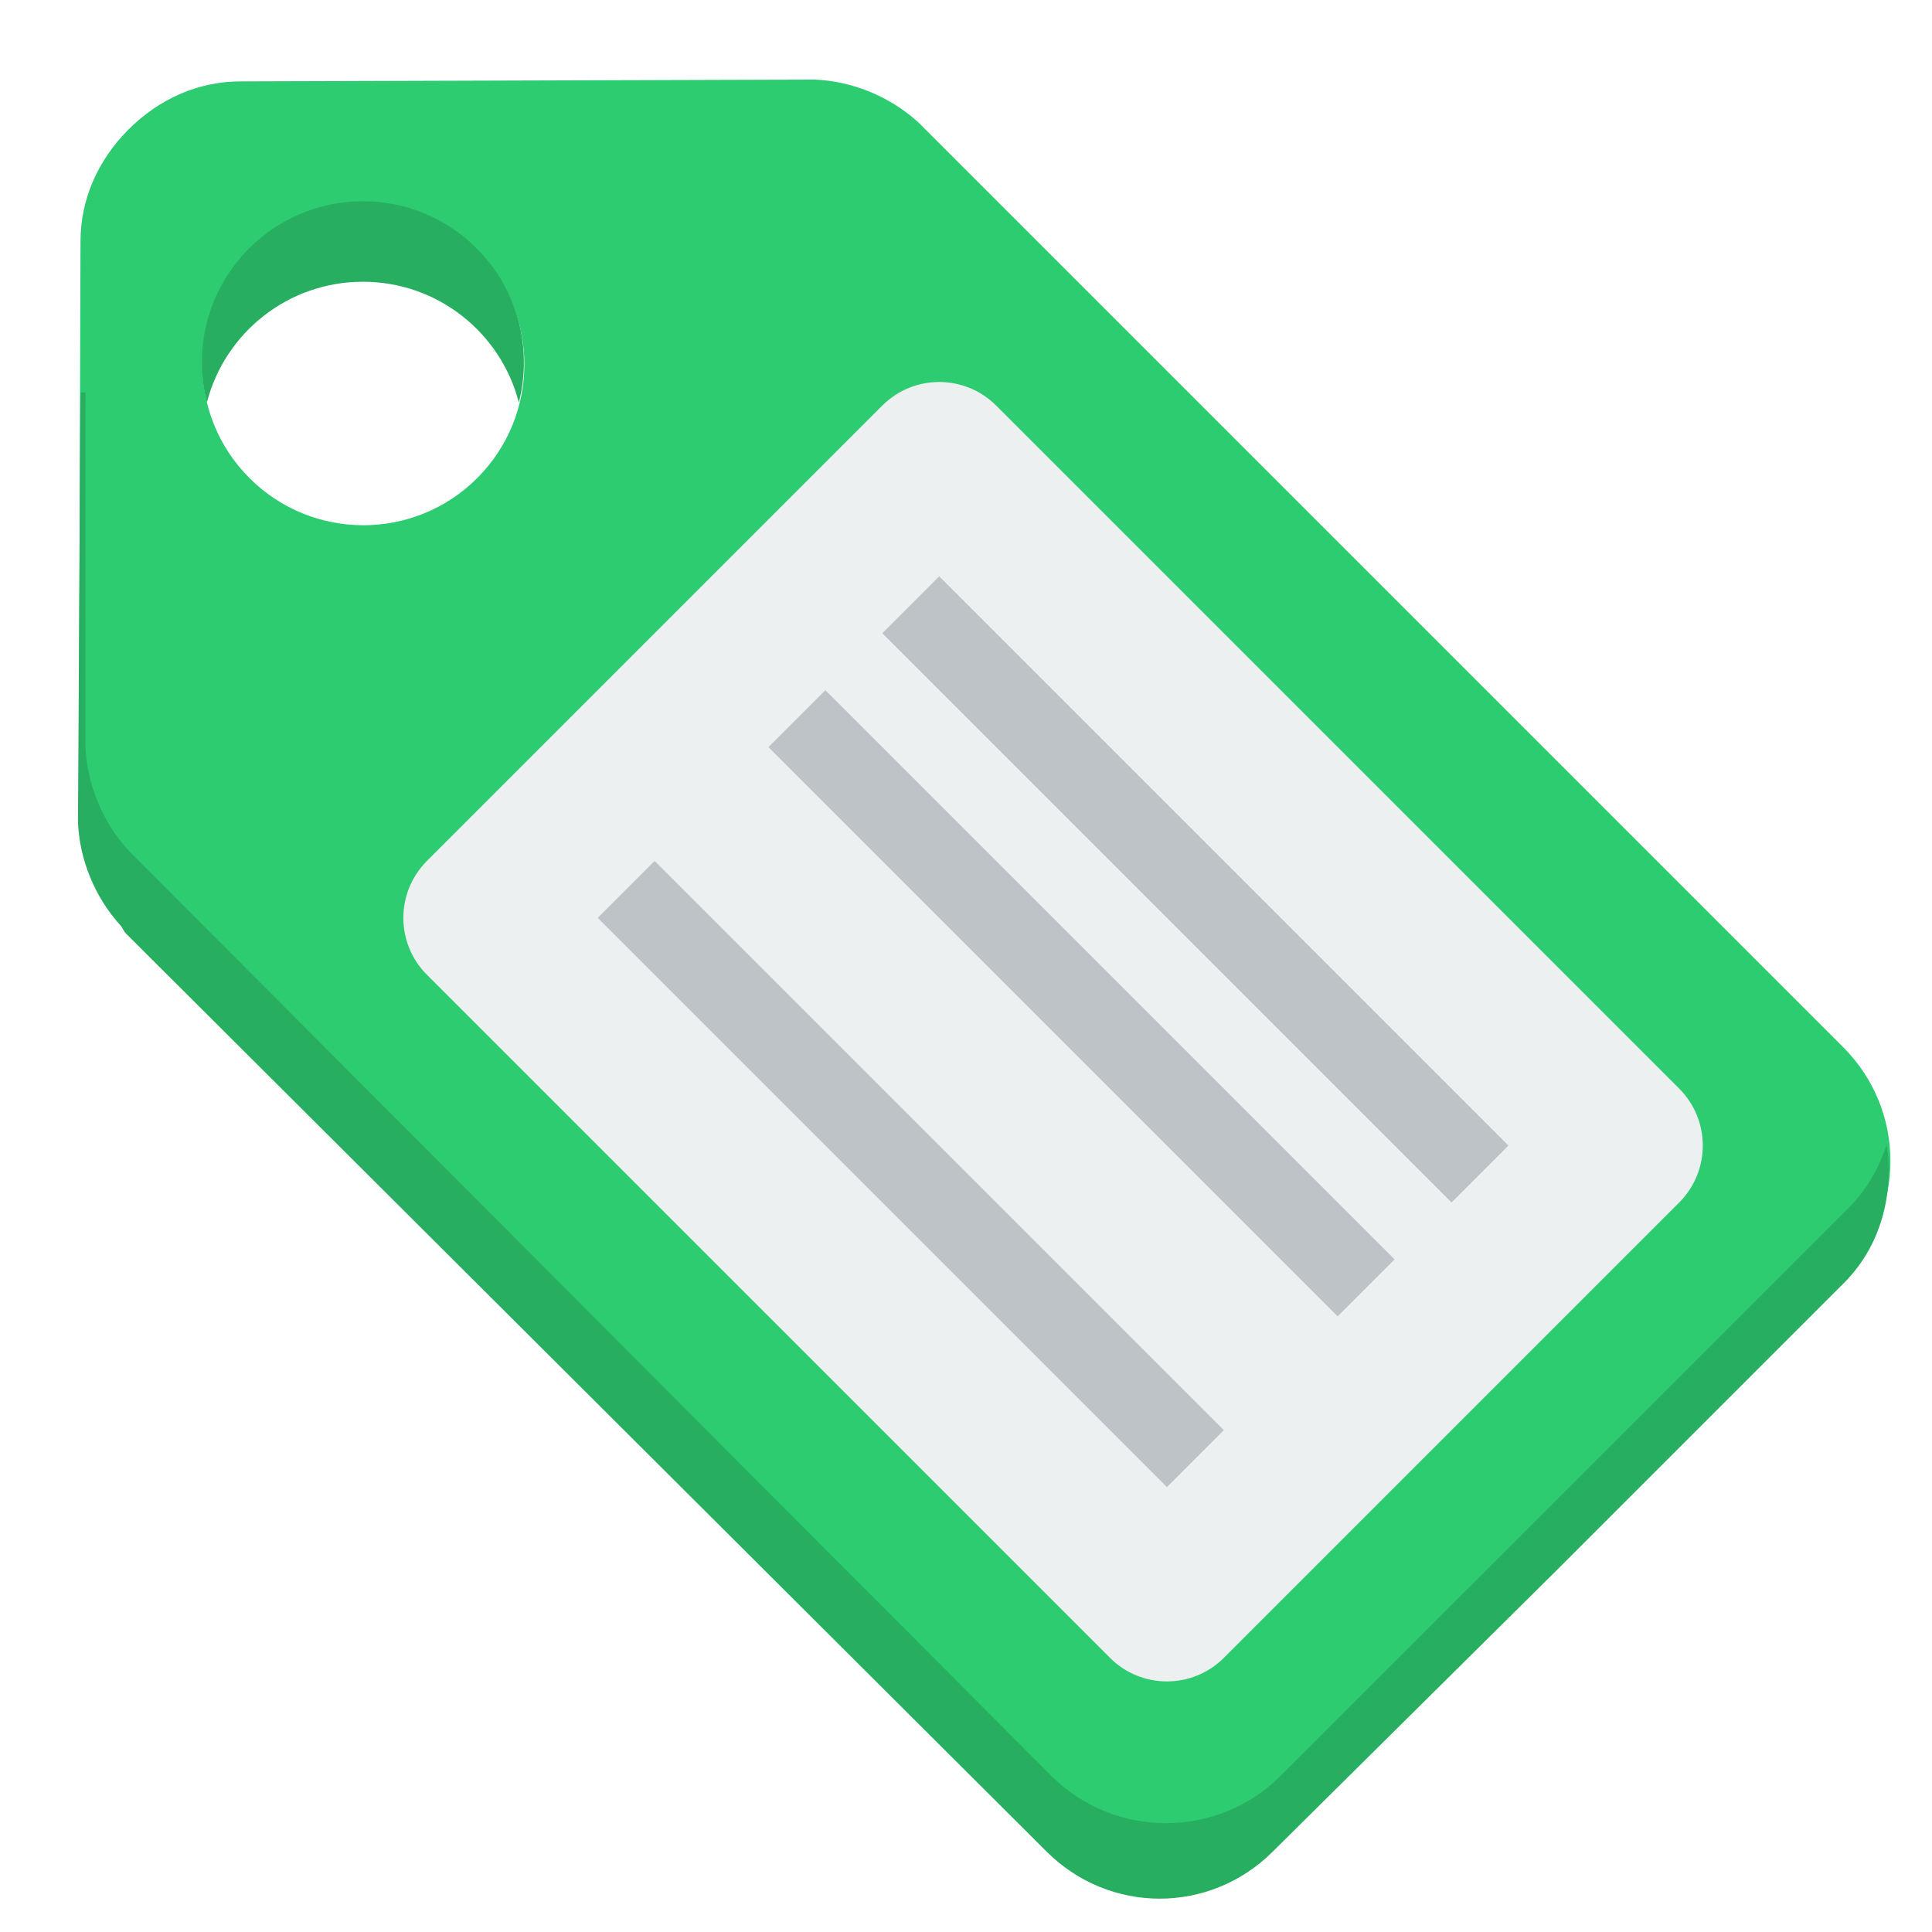
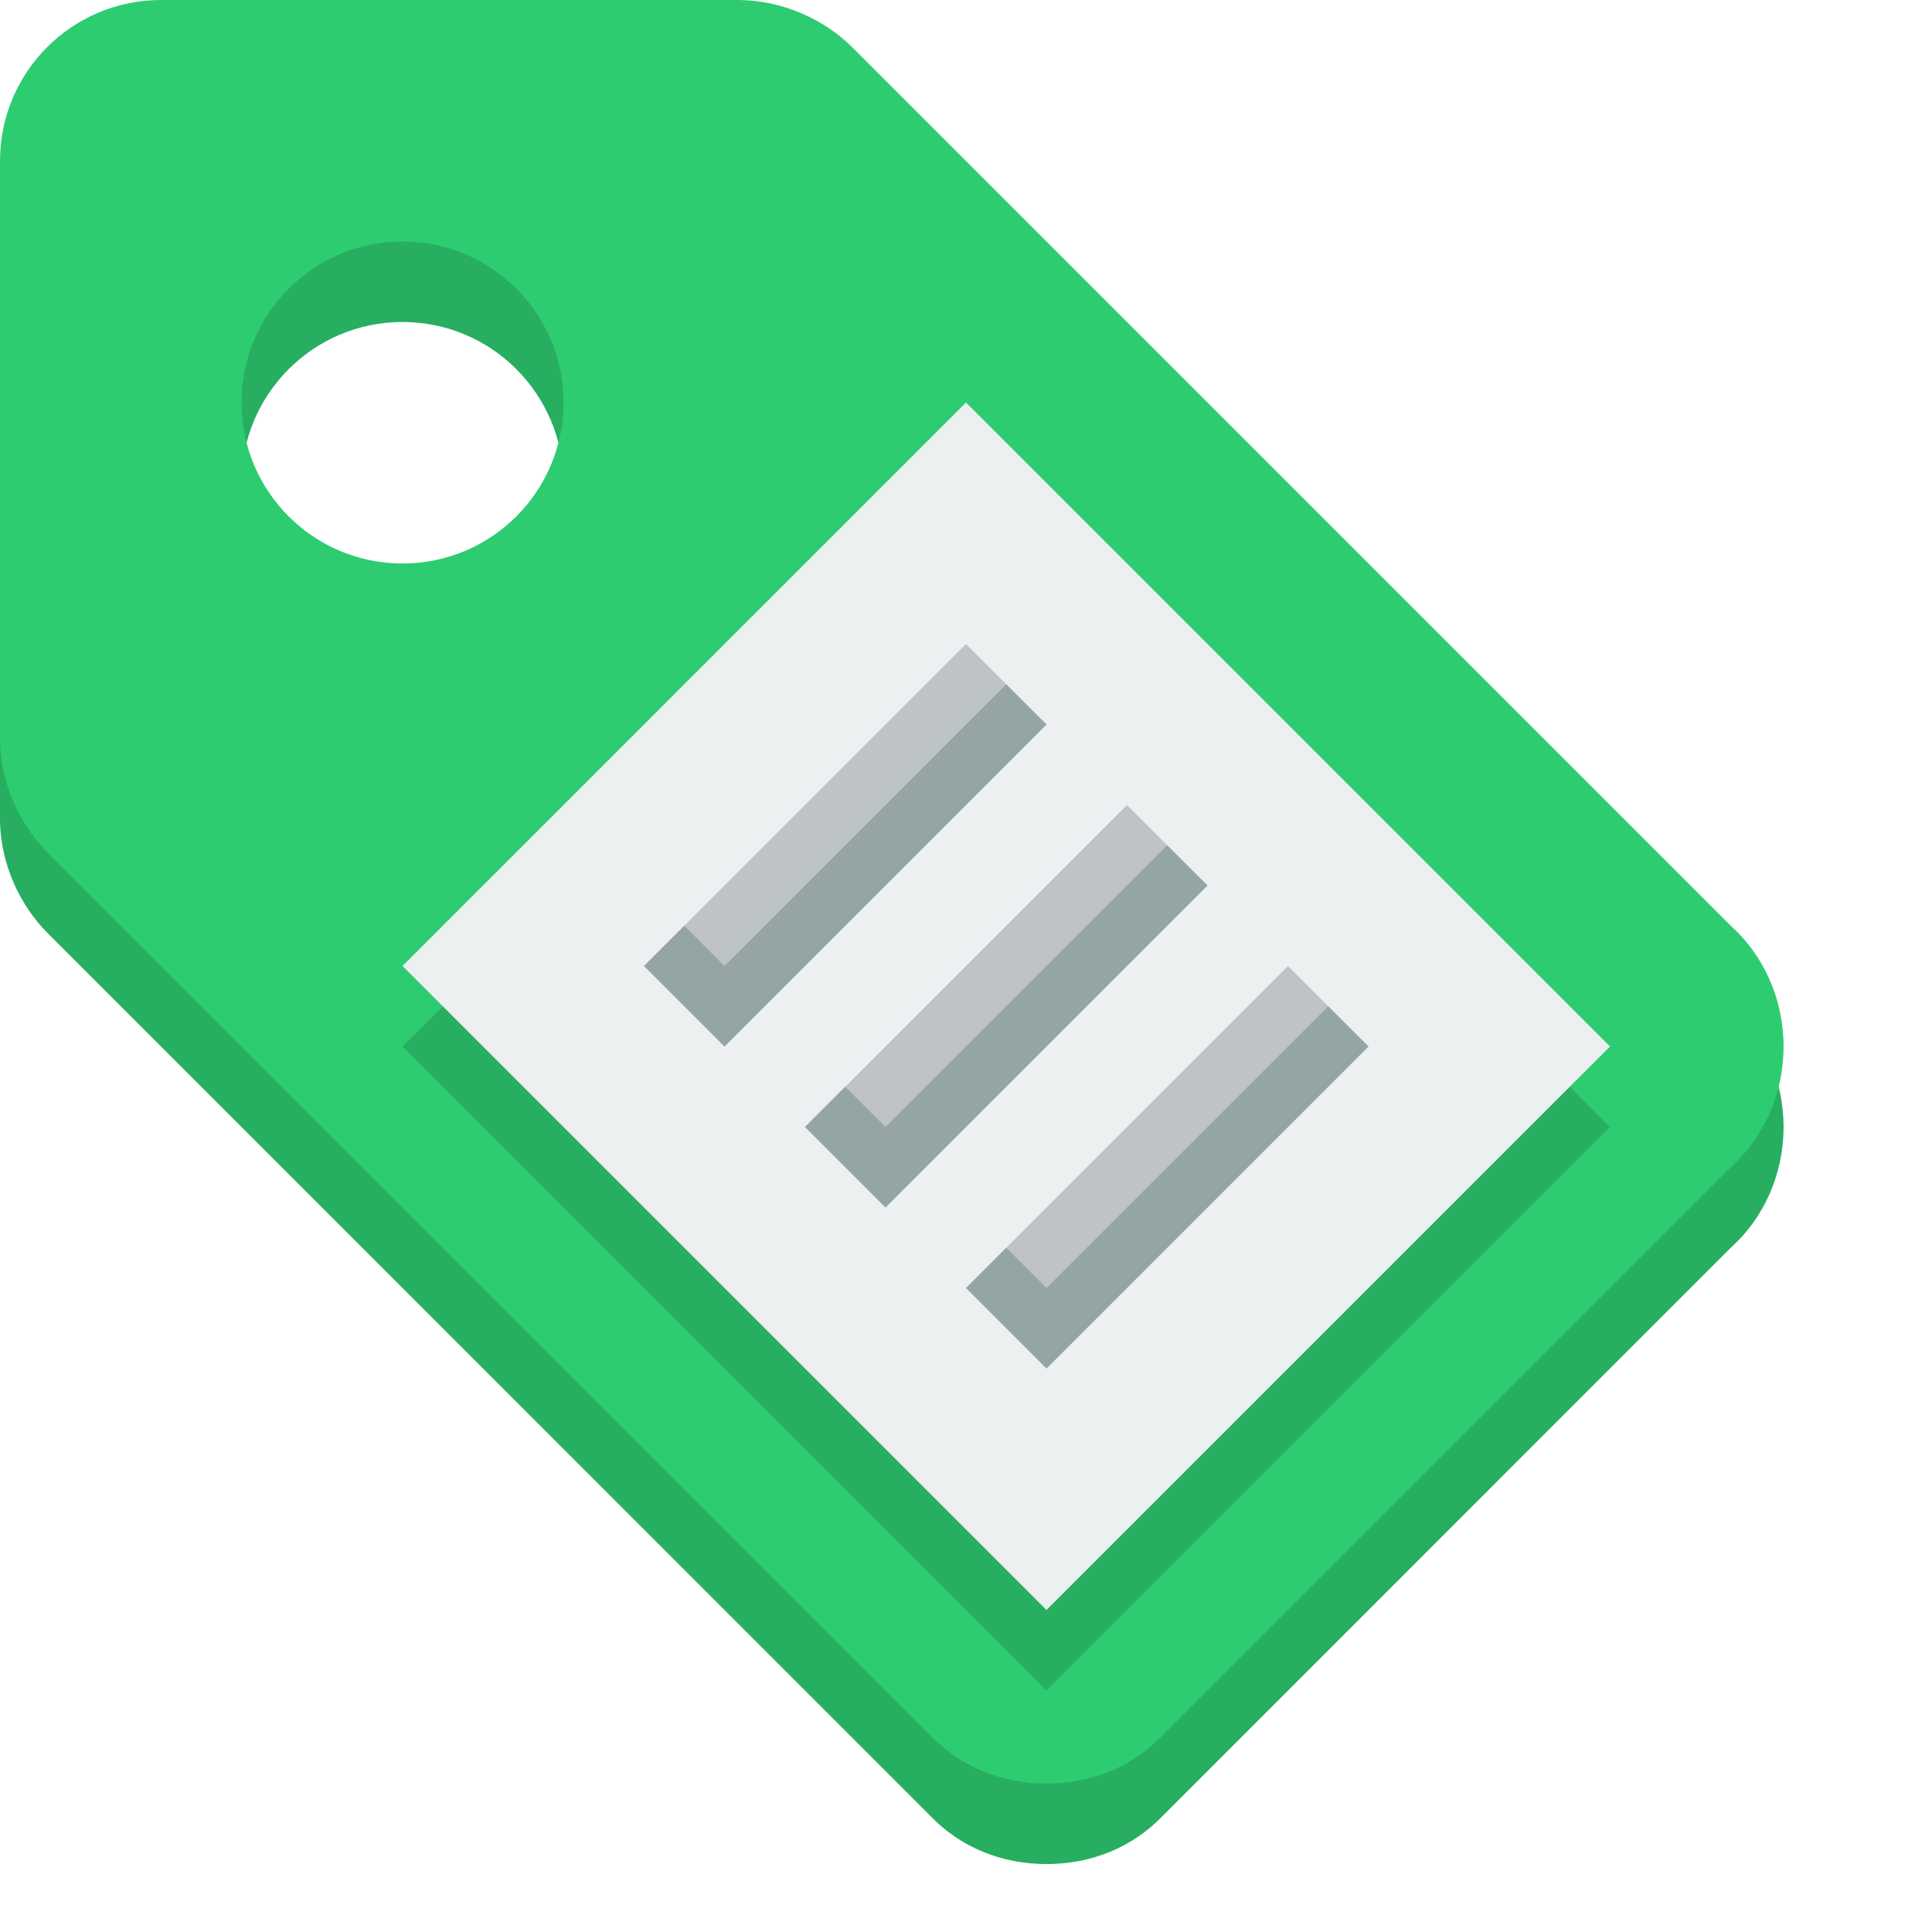
<svg xmlns="http://www.w3.org/2000/svg" version="1.1" width="24" height="24" id="svg2">
  <defs id="defs4" />
  <g transform="translate(0,-1028.362)" id="layer1">
-     <path style="fill:#2ecc71;fill-opacity:1;fill-rule:nonzero;stroke:none" d="M 1.597,1029.97 C 1.206,1030.361 1,1030.85 1,1031.362 L 0.978,1038.411 0.978,1038.499 C 0.997,1038.954 1.181,1039.422 1.508,1039.781 1.529,1039.804 1.552,1039.825 1.575,1039.848 L 12.999,1051.272 C 13.78,1052.053 15.046,1052.053 15.827,1051.272 L 19.363,1047.736 22.898,1044.201 C 23.679,1043.419 23.679,1042.153 22.898,1041.372 L 11.474,1029.948 C 11.452,1029.926 11.431,1029.903 11.408,1029.882 11.049,1029.555 10.58,1029.37 10.126,1029.351 L 10.038,1029.351 2.989,1029.373 C 2.477,1029.373 1.987,1029.58 1.597,1029.97 z M 3.099,1031.473 C 3.88,1030.692 5.147,1030.692 5.928,1031.473 6.709,1032.254 6.709,1033.52 5.928,1034.301 5.147,1035.082 3.88,1035.082 3.099,1034.301 2.318,1033.52 2.318,1032.254 3.099,1031.473 z" id="rect2991" />
-     <path style="fill:#27ae60;fill-opacity:1;fill-rule:nonzero;stroke:none" d="M 1 4.875 L 0.969 10.156 L 0.969 10.219 C 0.988 10.673 1.173 11.141 1.5 11.5 C 1.521 11.523 1.54 11.571 1.562 11.594 L 13 23 C 13.781 23.781 15.031 23.781 15.812 23 L 19.375 19.469 L 22.906 15.938 C 23.372 15.472 23.527 14.824 23.438 14.219 C 23.342 14.504 23.196 14.773 22.969 15 L 19.438 18.531 L 15.906 22.062 C 15.125 22.843 13.844 22.843 13.062 22.062 L 1.656 10.625 C 1.634 10.603 1.615 10.586 1.594 10.562 C 1.267 10.204 1.082 9.735 1.062 9.281 L 1.062 9.219 L 1.062 4.875 L 1 4.875 z " transform="translate(0,1028.362)" id="rect2991-1" />
-     <g id="g3947" transform="matrix(0.7071068,0.7071068,-0.7071068,0.7071068,751.5571,340.8866)">
-       <path id="path3901-2" d="M -33,1012.362 C -33.552,1012.362 -34,1012.81 -34,1013.362 L -34,1021.362 C -34,1021.914 -33.552,1022.362 -33,1022.362 L -21,1022.362 C -20.448,1022.362 -20,1021.914 -20,1021.362 L -20,1013.362 C -20,1012.81 -20.448,1012.362 -21,1012.362 L -33,1012.362 z" style="fill:#ecf0f1;fill-opacity:1;fill-rule:nonzero;stroke:none" />
-       <rect y="1014.362" x="-32" height="1" width="10" id="rect3914-6" style="fill:#bdc3c7;fill-opacity:1;fill-rule:nonzero;stroke:none" />
-       <rect y="1016.362" x="-32" height="1" width="10" id="rect3916-6" style="fill:#bdc3c7;fill-opacity:1;fill-rule:nonzero;stroke:none" />
-       <rect y="1019.362" x="-32" height="1" width="10" id="rect3918-8" style="fill:#bdc3c7;fill-opacity:1;fill-rule:nonzero;stroke:none" />
-     </g>
-     <path style="fill:#27ae60;fill-opacity:1;fill-rule:nonzero;stroke:none" d="M 4.508,1030.862 C 3.403,1030.862 2.508,1031.758 2.508,1032.862 2.508,1033.035 2.529,1033.202 2.57,1033.362 2.792,1032.499 3.576,1031.862 4.508,1031.862 5.44,1031.862 6.223,1032.499 6.445,1033.362 6.486,1033.202 6.508,1033.035 6.508,1032.862 6.508,1031.758 5.612,1030.862 4.508,1030.862 z" id="path2993" />
+     <path style="fill:#27ae60;fill-opacity:1;stroke:none" d="M 2,1029.362 C 0.895,1029.362 0,1030.258 0,1031.362 L 0,1038.518 0,1038.581 C 0.016,1039.108 0.246,1039.608 0.594,1039.956 L 11.562,1050.925 C 11.927,1051.304 12.433,1051.518 13,1051.518 13.567,1051.518 14.073,1051.304 14.438,1050.925 L 21.5,1043.862 C 21.908,1043.496 22.156,1042.953 22.156,1042.362 22.156,1041.771 21.908,1041.228 21.5,1040.862 L 10.594,1029.956 C 10.239,1029.601 9.727,1029.371 9.188,1029.362 L 9.156,1029.362 2,1029.362 z M 5,1032.362 C 6.105,1032.362 7,1033.258 7,1034.362 7,1035.467 6.105,1036.362 5,1036.362 3.895,1036.362 3,1035.467 3,1034.362 3,1033.258 3.895,1032.362 5,1032.362 z" id="path2997-3" />
+     <path style="fill:#2ecc71;fill-opacity:1;stroke:none" d="M 2 0 C 0.895 0 0 0.895 0 2 L 0 9.156 L 0 9.219 C 0.016 9.746 0.246 10.246 0.594 10.594 L 11.562 21.562 C 11.927 21.942 12.433 22.156 13 22.156 C 13.567 22.156 14.073 21.942 14.438 21.562 L 21.5 14.5 C 21.908 14.134 22.156 13.591 22.156 13 C 22.156 12.409 21.908 11.866 21.5 11.5 L 10.594 0.594 C 10.239 0.239 9.727 0.008 9.188 0 L 9.156 0 L 2 0 z M 5 3 C 6.105 3 7 3.895 7 5 C 7 6.105 6.105 7 5 7 C 3.895 7 3 6.105 3 5 C 3 3.895 3.895 3 5 3 z " transform="translate(0,1028.362)" id="path2997" />
+     <path style="fill:#27ae60;fill-opacity:1;stroke:none" d="M 13,1049.362 20,1042.362 12,1034.362 5,1041.362 z" id="path3981-1" />
+     <path style="fill:#ecf0f1;fill-opacity:1;stroke:none" d="M 13,20 20,13 12,5 5,12 z" id="path3981" transform="translate(0,1028.362)" />
+     <path style="fill:#bdc3c7;fill-opacity:1;stroke:none" d="M 12 8 L 8 12 L 9 13 L 13 9 L 12 8 z M 14 10 L 10 14 L 11 15 L 15 11 L 14 10 z M 16 12 L 12 16 L 13 17 L 17 13 L 16 12 z " transform="translate(0,1028.362)" id="path4096" />
+     <path style="fill:#95a5a6;fill-opacity:1;stroke:none" d="M 12.5,1036.862 9,1040.362 8.5,1039.862 8,1040.362 9,1041.362 13,1037.362 12.5,1036.862 z M 14.5,1038.862 11,1042.362 10.5,1041.862 10,1042.362 11,1043.362 15,1039.362 14.5,1038.862 z M 16.5,1040.862 13,1044.362 12.5,1043.862 12,1044.362 13,1045.362 17,1041.362 16.5,1040.862 z" id="path4096-9" />
  </g>
</svg>
